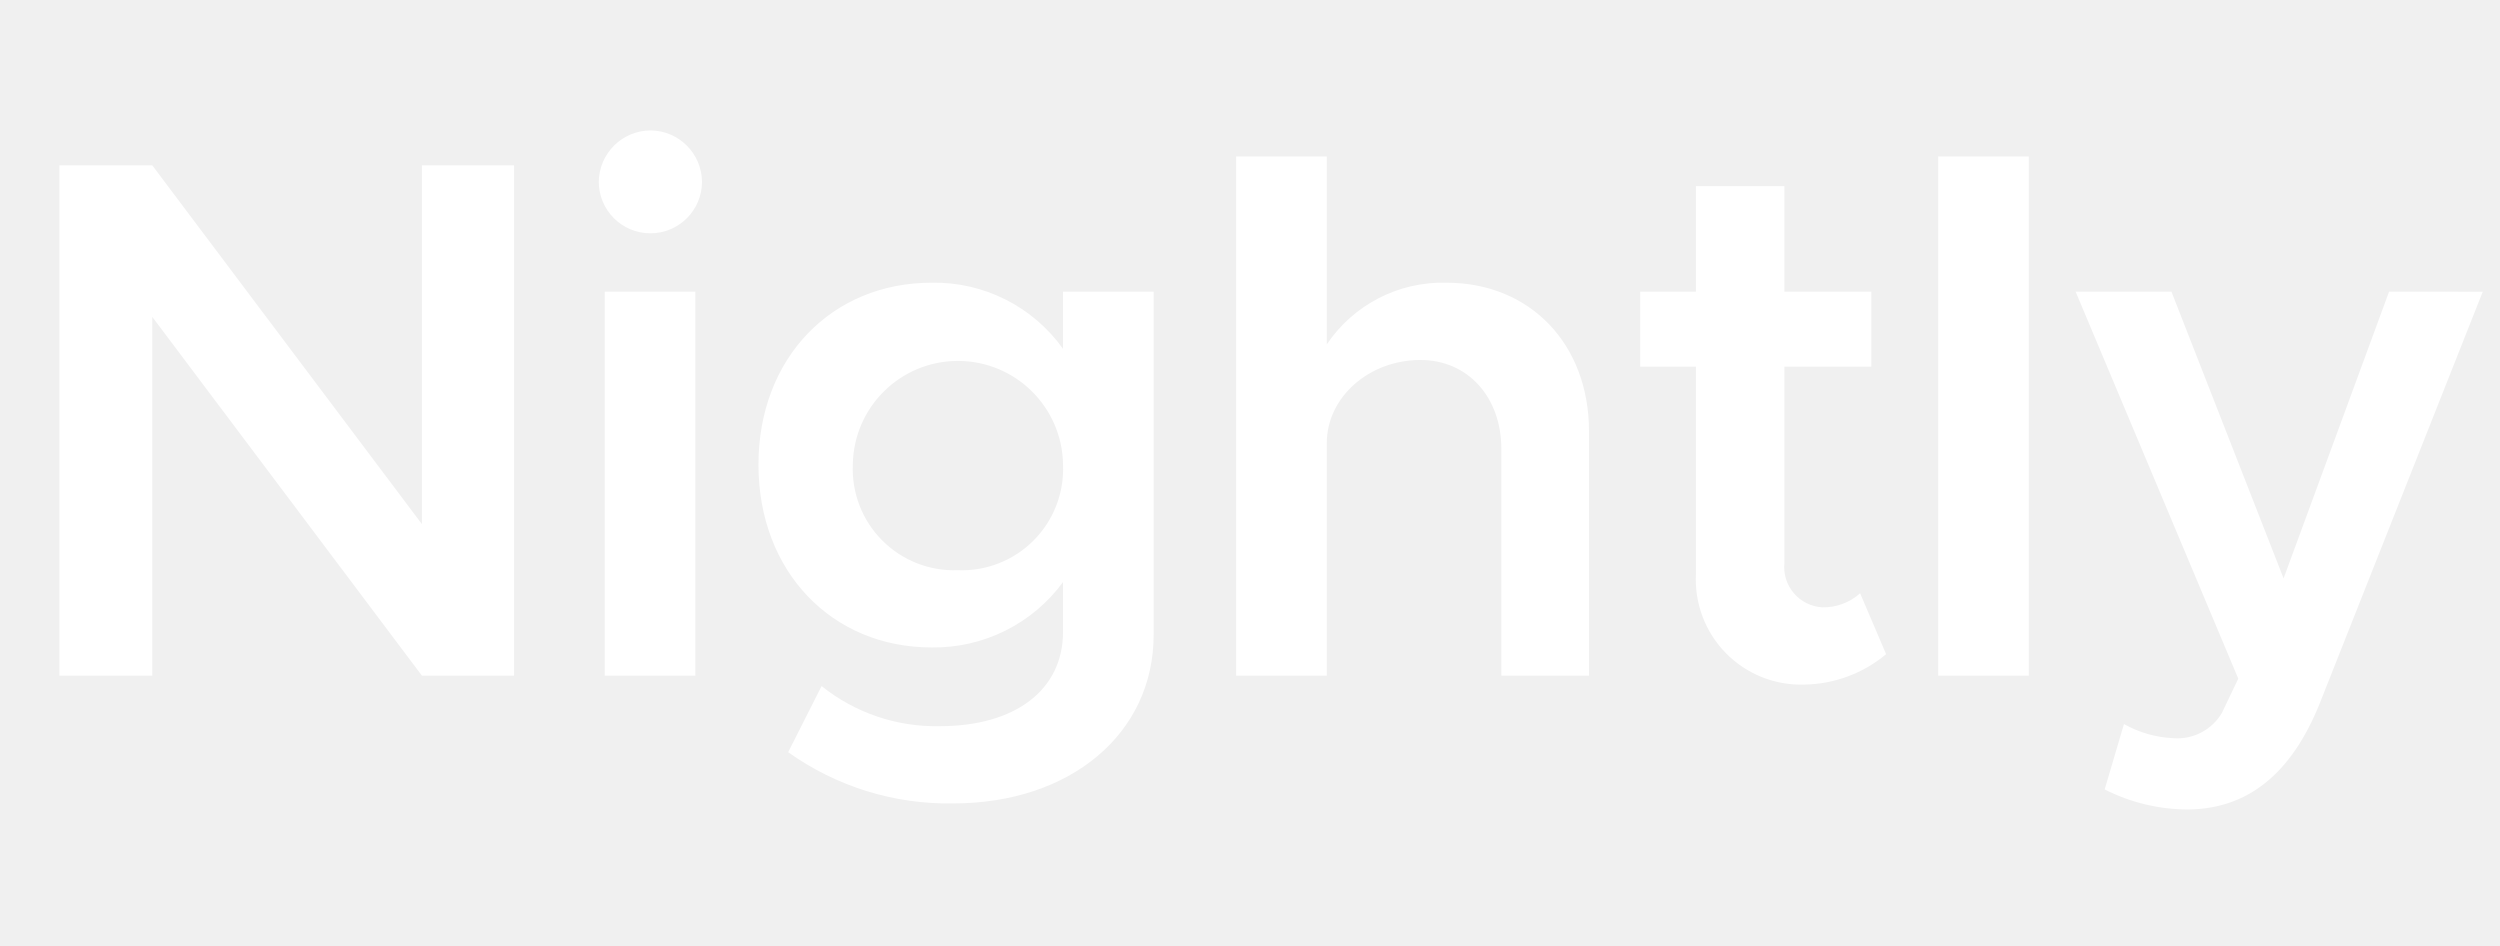
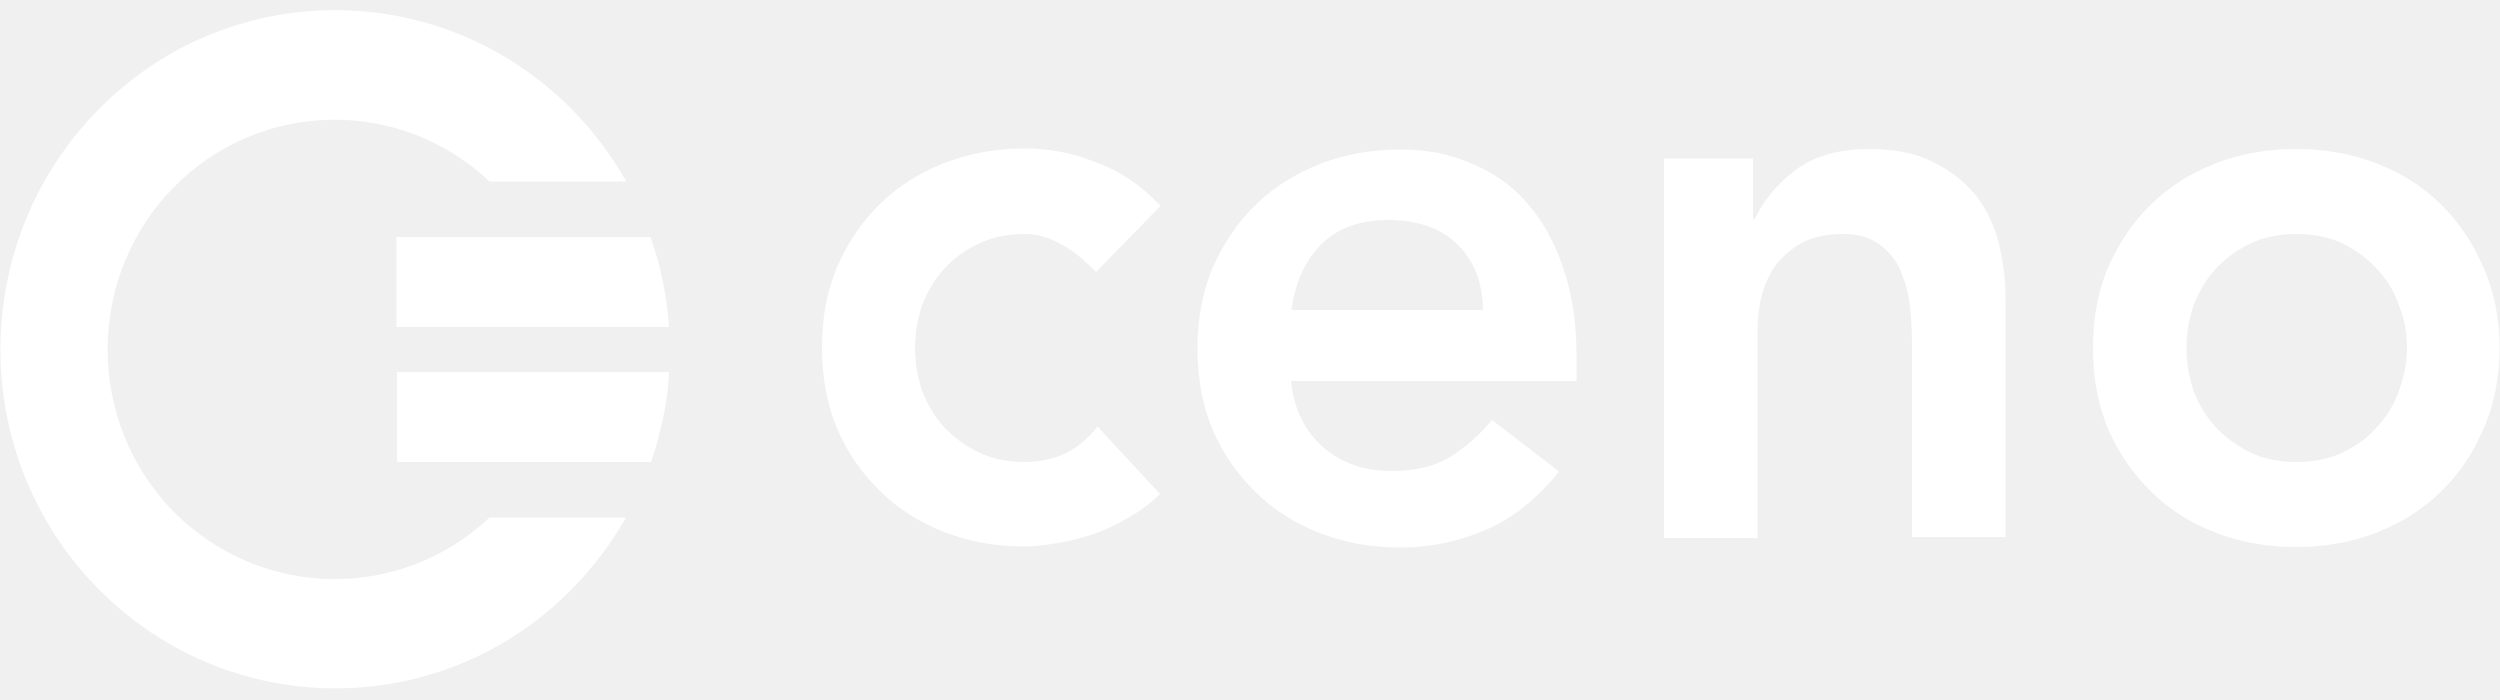
- <svg xmlns="http://www.w3.org/2000/svg" width="148" height="56">
-   <path d="M24.978 31.029L9.015 9.789h-5.5V40h5.5V18.76L24.978 40h5.453V9.789h-5.453zM38.525 7.722a3.078 3.078 0 0 0-3.078 3.034 3.056 3.056 0 1 0 6.112 0 3.069 3.069 0 0 0-3.034-3.034zM35.8 40h5.365V17.265H35.8zm27.131-19.35a9.342 9.342 0 0 0-7.783-3.914c-5.893 0-10.247 4.443-10.247 10.775s4.354 10.818 10.247 10.818a9.479 9.479 0 0 0 7.783-3.87v2.946c0 3.431-2.814 5.585-7.3 5.585a10.814 10.814 0 0 1-6.993-2.375l-1.978 3.914a16.324 16.324 0 0 0 9.762 3.034c6.948 0 11.874-4.133 11.874-9.982V17.265h-5.365zm-6.244 13.106a5.994 5.994 0 0 1-6.2-6.245 6.223 6.223 0 0 1 12.445 0 6 6 0 0 1-6.245 6.245zm28.939-17.02a8.272 8.272 0 0 0-7.08 3.651V9.261H73.18V40h5.366V26.235c0-2.726 2.507-4.924 5.541-4.924 2.814 0 4.793 2.2 4.793 5.276V40h5.189V25.532c0-5.145-3.469-8.796-8.443-8.796zm22.254 19.218a2.392 2.392 0 0 1-2.243-2.639V21.706h5.145v-4.441h-5.145V11.02H100.4v6.245h-3.3v4.441h3.3v12.27a6.223 6.223 0 0 0 6.421 6.551 7.726 7.726 0 0 0 4.837-1.8l-1.539-3.606a3.241 3.241 0 0 1-2.239 0.833zM114.74 40h5.365V9.261h-5.365zm26.693-22.735l-6.245 16.974-6.639-16.974h-5.673l9.63 22.911-0.967 2.023a3.058 3.058 0 0 1-2.9 1.5 6.517 6.517 0 0 1-2.9-0.836l-1.143 3.871a10.907 10.907 0 0 0 4.968 1.187c3.431-0.044 6.07-2.023 7.785-6.333l9.63-24.318z" fill="#fff" />
+ <svg xmlns="http://www.w3.org/2000/svg" version="1.1" id="Layer_1" x="0px" y="0px" viewBox="0 0 500 140" style="enable-background:new 0 0 500 140;" xml:space="preserve">
+   <style type="text/css">
+ 	.st0{fill:#FFFFFF;}
+ 	.st1{fill-rule:evenodd;clip-rule:evenodd;fill:#FFFFFF;}
+ </style>
+   <g>
+     <path class="st0" d="M219.2,54.4c-2.2-2.3-4.5-4.2-6.9-5.5c-2.4-1.4-4.8-2.1-7.3-2.1c-3.4,0-6.5,0.6-9.2,1.9c-2.7,1.3-5,2.9-7,5.1   c-1.9,2.1-3.3,4.5-4.4,7.3c-0.9,2.7-1.4,5.6-1.4,8.5c0,2.9,0.5,5.8,1.4,8.5c1,2.7,2.5,5.2,4.4,7.3c2,2.1,4.3,3.8,7,5.1   c2.7,1.3,5.8,1.9,9.2,1.9c2.9,0,5.6-0.6,8.1-1.7c2.5-1.3,4.6-3.1,6.4-5.4L232,98.8c-1.9,1.9-4.1,3.5-6.6,4.9   c-2.4,1.4-4.8,2.5-7.3,3.3c-2.5,0.8-4.9,1.4-7.2,1.7c-2.3,0.4-4.3,0.6-5.9,0.6c-5.6,0-10.9-0.9-15.9-2.8c-5-1.9-9.3-4.6-12.9-8.1   c-3.6-3.5-6.6-7.6-8.7-12.5c-2.1-4.9-3.1-10.4-3.1-16.4c0-6,1-11.4,3.1-16.3c2.2-4.9,5.1-9.2,8.7-12.6c3.6-3.5,8-6.2,12.9-8.1   c5-1.9,10.3-2.8,15.9-2.8c4.8,0,9.6,0.9,14.3,2.8c4.9,1.8,9.1,4.7,12.8,8.7L219.2,54.4z" />
+     <path class="st0" d="M258.2,76.2c0.6,5.7,2.8,10.1,6.5,13.3c3.7,3.2,8.3,4.7,13.6,4.7c4.7,0,8.6-0.9,11.7-2.8c3.2-2,6-4.5,8.4-7.4   l13.4,10.3c-4.4,5.5-9.3,9.4-14.7,11.7c-5.4,2.3-11.1,3.5-17,3.5c-5.6,0-10.9-0.9-15.9-2.8c-5-1.9-9.3-4.6-12.9-8.1   c-3.6-3.5-6.6-7.6-8.7-12.5c-2.1-4.9-3.1-10.4-3.1-16.4c0-6,1-11.4,3.1-16.3c2.2-4.9,5.1-9.2,8.7-12.6c3.6-3.5,8-6.2,12.9-8.1   c5-1.9,10.3-2.8,15.9-2.8c5.2,0,9.9,0.9,14.2,2.8c4.4,1.8,8.1,4.4,11.1,7.9c3.1,3.5,5.5,7.8,7.2,12.9c1.8,5.1,2.7,10.9,2.7,17.5   v5.2H258.2z M296.6,62c-0.1-5.6-1.8-9.9-5.1-13.1c-3.3-3.3-8-4.9-13.9-4.9c-5.6,0-10.1,1.6-13.4,4.9c-3.2,3.3-5.2,7.6-5.9,13.1   H296.6z" />
+     <path class="st0" d="M332.8,31.7h17.8v12.2h0.3c1.8-3.8,4.5-7.1,8.1-9.8c3.6-2.8,8.6-4.3,14.8-4.3c5,0,9.2,0.8,12.6,2.5   c3.5,1.7,6.4,3.9,8.6,6.6c2.2,2.7,3.7,5.9,4.7,9.5c0.9,3.6,1.4,7.3,1.4,11.2v47.8h-18.7V69.1c0-2.1-0.1-4.4-0.3-6.9   c-0.2-2.6-0.8-5.1-1.7-7.3c-0.8-2.3-2.2-4.2-4.1-5.7c-1.9-1.6-4.4-2.4-7.6-2.4c-3.1,0-5.8,0.5-8,1.6c-2.1,1.1-3.8,2.5-5.3,4.3   c-1.4,1.8-2.3,3.8-3,6.2c-0.6,2.3-0.9,4.7-0.9,7.3v41.4h-18.7V31.7z" />
+     <path class="st0" d="M418.6,69.6c0-6,1-11.4,3.1-16.3c2.2-4.9,5.1-9.2,8.7-12.6c3.6-3.5,8-6.2,12.9-8.1c5-1.9,10.3-2.8,15.9-2.8   c5.6,0,10.9,0.9,15.9,2.8c5,1.9,9.3,4.6,12.9,8.1c3.6,3.5,6.5,7.7,8.6,12.6c2.2,4.8,3.3,10.3,3.3,16.3c0,6-1.1,11.5-3.3,16.4   c-2.1,4.8-4.9,9-8.6,12.5c-3.6,3.5-8,6.2-12.9,8.1c-5,1.9-10.3,2.8-15.9,2.8c-5.6,0-10.9-0.9-15.9-2.8c-5-1.9-9.3-4.6-12.9-8.1   c-3.6-3.5-6.5-7.6-8.7-12.5C419.6,81,418.6,75.6,418.6,69.6z M437.3,69.6c0,2.9,0.5,5.8,1.4,8.5c1,2.7,2.5,5.2,4.4,7.3   c2,2.1,4.3,3.8,7,5.1c2.7,1.3,5.8,1.9,9.2,1.9s6.5-0.6,9.2-1.9c2.7-1.3,5-2.9,6.9-5.1c2-2.1,3.4-4.5,4.4-7.3c1-2.7,1.6-5.6,1.6-8.5   c0-2.9-0.5-5.8-1.6-8.5c-0.9-2.7-2.4-5.2-4.4-7.3c-1.9-2.1-4.2-3.8-6.9-5.1c-2.7-1.3-5.8-1.9-9.2-1.9s-6.5,0.6-9.2,1.9   c-2.7,1.3-5,2.9-7,5.1c-1.9,2.1-3.3,4.5-4.4,7.3C437.8,63.8,437.3,66.6,437.3,69.6z" />
+     <g>
+       <path class="st1" d="M125.2,36.2c-2.9-5.1-6.5-9.9-10.8-14.3c-26.2-26.5-68.6-26.5-94.7,0s-26.2,69.4,0,95.9    c26.2,26.5,68.6,26.5,94.7,0c4.3-4.4,7.9-9.2,10.8-14.3H97.9c-17.8,16.8-45.7,16.4-63.1-1.1c-17.7-17.9-17.7-47.1,0-65    c17.4-17.6,45.3-17.9,63.1-1.1H125.2z" />
+       <path class="st1" d="M79.4,74.4v18l50.8,0c0.6-1.6,1.1-3.3,1.5-5c1.2-4.4,1.9-8.7,2.1-13L79.4,74.4z" />
+       <path class="st1" d="M133.8,65.4c-0.4-6.2-1.7-12.3-3.7-18l-50.8,0v18L133.8,65.4z" />
+     </g>
+   </g>
</svg>
